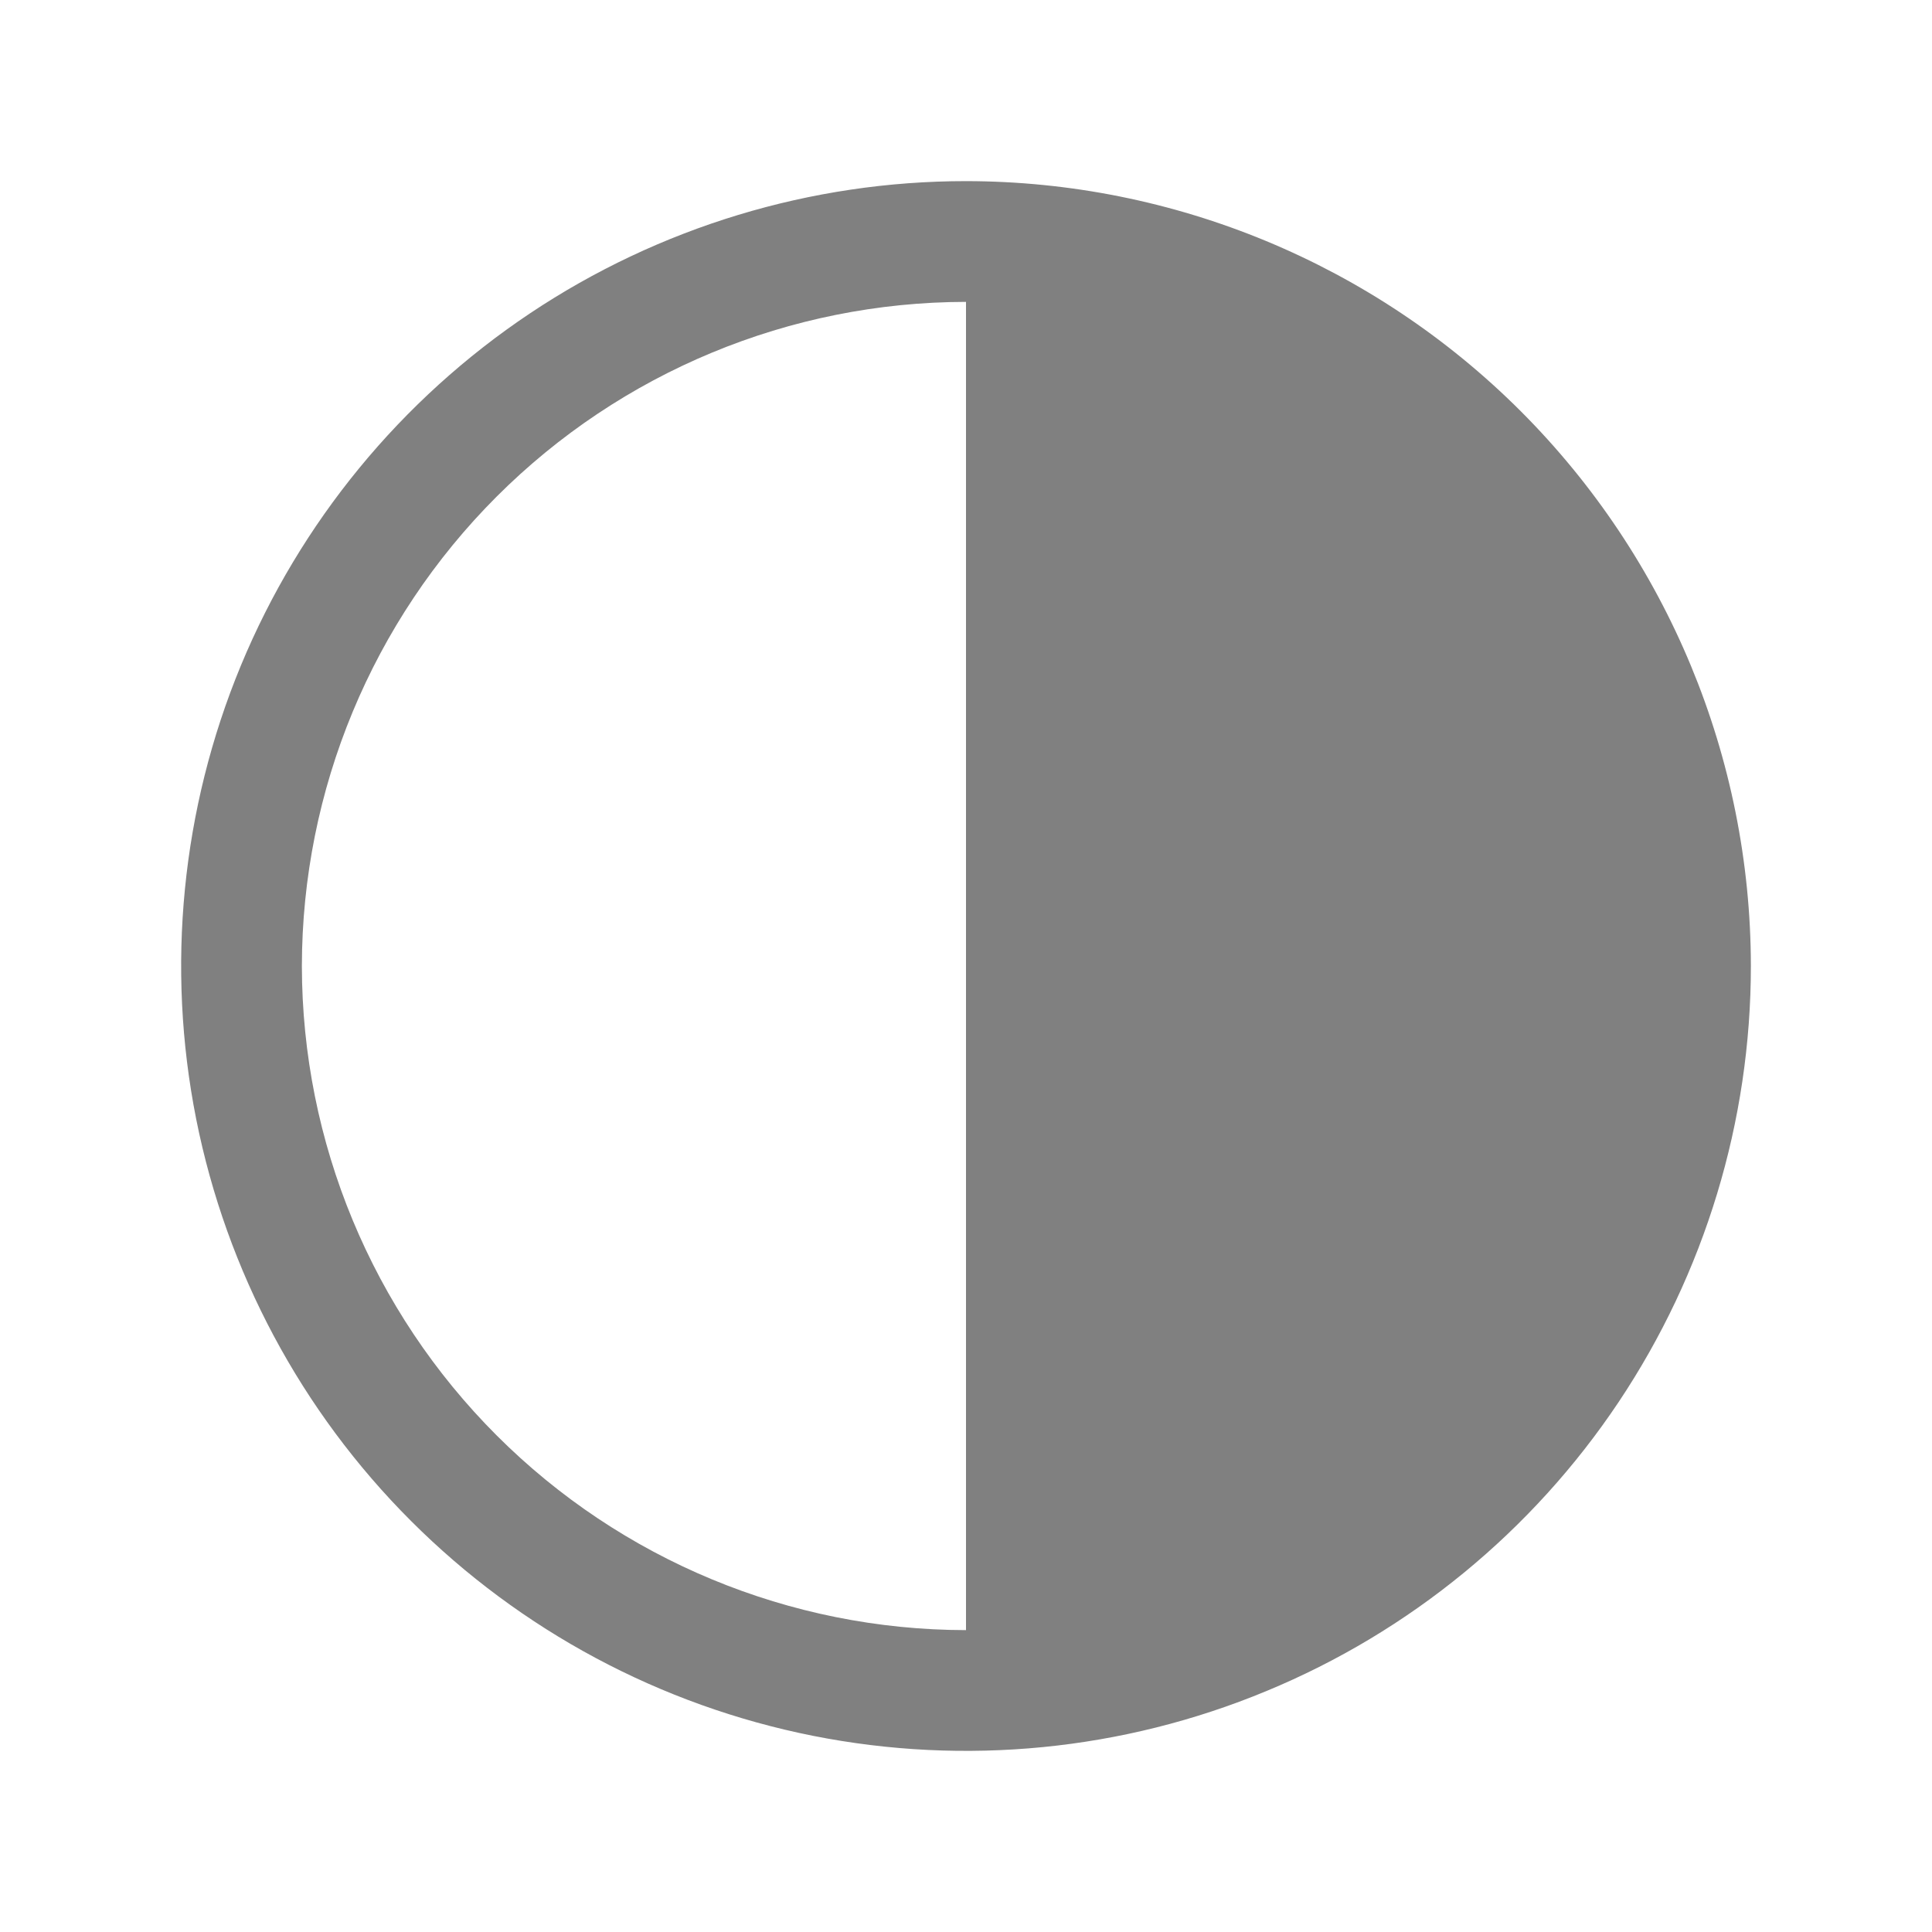
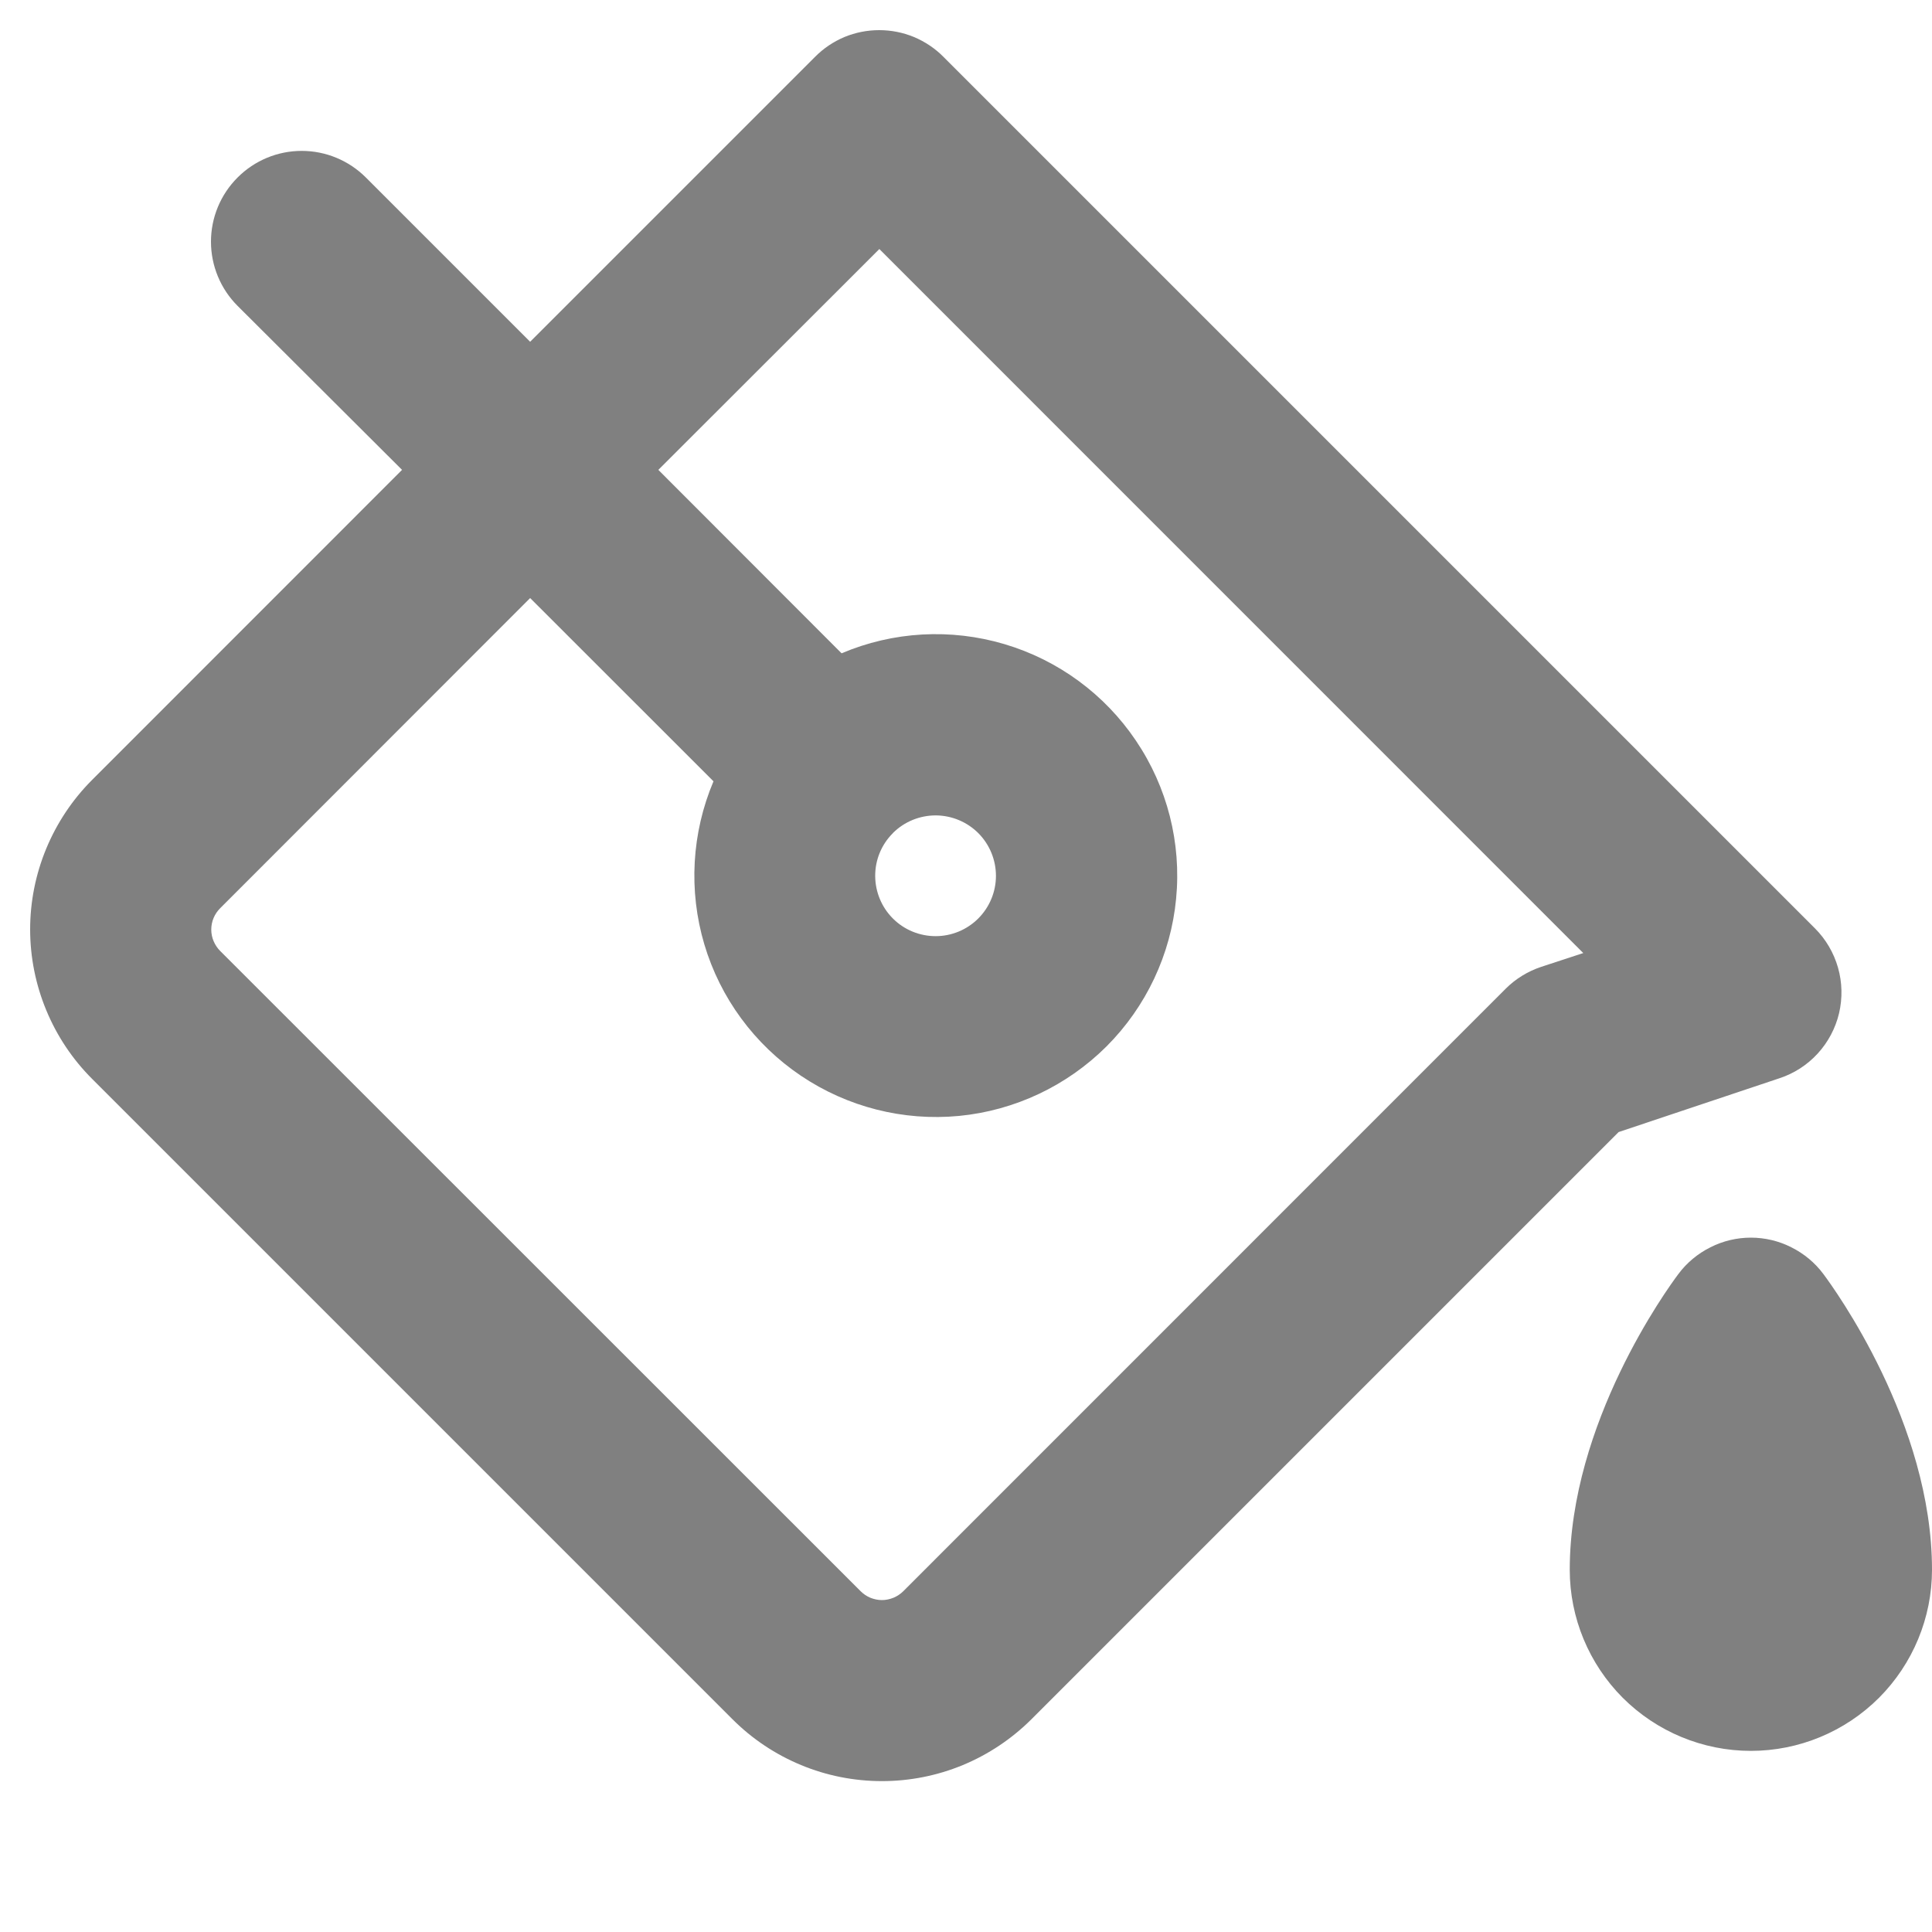
<svg xmlns="http://www.w3.org/2000/svg" width="20" height="20" viewBox="0 0 20 20" fill="none">
-   <path d="M10 1.875C8.393 1.875 6.822 2.352 5.486 3.244C4.15 4.137 3.108 5.406 2.493 6.891C1.879 8.375 1.718 10.009 2.031 11.585C2.345 13.161 3.118 14.609 4.255 15.745C5.391 16.881 6.839 17.655 8.415 17.969C9.991 18.282 11.625 18.122 13.109 17.506C14.594 16.892 15.863 15.85 16.756 14.514C17.648 13.178 18.125 11.607 18.125 10C18.123 7.846 17.266 5.781 15.743 4.257C14.22 2.734 12.154 1.877 10 1.875ZM3.125 10C3.127 8.177 3.852 6.43 5.141 5.141C6.43 3.852 8.177 3.127 10 3.125V16.875C8.177 16.873 6.43 16.148 5.141 14.859C3.852 13.57 3.127 11.823 3.125 10Z" fill="#808080" />
+   <path d="M18.421 11.162C18.573 11.112 18.709 11.024 18.817 10.906C18.925 10.788 19.001 10.644 19.038 10.489C19.074 10.333 19.071 10.171 19.027 10.017C18.983 9.863 18.901 9.723 18.788 9.61L9.766 0.588C9.679 0.5 9.575 0.431 9.461 0.383C9.347 0.336 9.225 0.312 9.102 0.312C8.978 0.312 8.856 0.336 8.742 0.383C8.628 0.431 8.525 0.5 8.438 0.588L5.488 3.538L3.788 1.838C3.611 1.661 3.373 1.562 3.123 1.562C2.874 1.562 2.635 1.661 2.459 1.838C2.283 2.014 2.184 2.252 2.184 2.502C2.184 2.751 2.283 2.99 2.459 3.166L4.162 4.864L0.953 8.074C0.75 8.277 0.589 8.519 0.479 8.784C0.369 9.049 0.312 9.334 0.312 9.621C0.312 9.908 0.369 10.193 0.479 10.458C0.589 10.724 0.75 10.965 0.953 11.168L7.583 17.798C7.786 18.001 8.027 18.162 8.293 18.272C8.558 18.382 8.842 18.438 9.13 18.438C9.417 18.438 9.701 18.382 9.967 18.272C10.232 18.162 10.473 18.001 10.677 17.798L16.756 11.719L18.421 11.162ZM15.954 10.009C15.816 10.055 15.69 10.132 15.587 10.235L9.351 16.472C9.322 16.501 9.287 16.524 9.249 16.54C9.211 16.555 9.171 16.564 9.13 16.564C9.089 16.564 9.048 16.555 9.01 16.54C8.972 16.524 8.938 16.501 8.909 16.472L2.279 9.844C2.25 9.815 2.227 9.78 2.211 9.742C2.195 9.704 2.187 9.664 2.187 9.623C2.187 9.582 2.195 9.541 2.211 9.503C2.227 9.465 2.25 9.431 2.279 9.402L5.488 6.191L7.386 8.088C7.16 8.622 7.126 9.219 7.291 9.775C7.456 10.331 7.81 10.812 8.291 11.136C8.772 11.46 9.35 11.607 9.928 11.552C10.505 11.496 11.045 11.241 11.456 10.831C11.865 10.421 12.12 9.881 12.175 9.304C12.231 8.726 12.084 8.148 11.759 7.667C11.435 7.186 10.954 6.833 10.398 6.668C9.842 6.503 9.246 6.536 8.712 6.763L6.815 4.864L9.103 2.578L16.39 9.866L15.954 10.009ZM9.245 8.622C9.363 8.505 9.522 8.441 9.687 8.441C9.853 8.442 10.011 8.508 10.128 8.625C10.245 8.743 10.31 8.902 10.31 9.067C10.31 9.232 10.244 9.391 10.127 9.508C10.01 9.625 9.851 9.691 9.686 9.691C9.52 9.691 9.361 9.626 9.244 9.509C9.127 9.393 9.061 9.234 9.06 9.069C9.059 8.903 9.124 8.744 9.241 8.627L9.245 8.622ZM20 16.25C20 16.747 19.802 17.224 19.451 17.576C19.099 17.927 18.622 18.125 18.125 18.125C17.628 18.125 17.151 17.927 16.799 17.576C16.448 17.224 16.25 16.747 16.25 16.25C16.25 14.731 17.26 13.341 17.375 13.188C17.462 13.071 17.576 12.977 17.706 12.912C17.836 12.846 17.98 12.812 18.125 12.812C18.27 12.812 18.414 12.846 18.544 12.912C18.674 12.977 18.788 13.071 18.875 13.188C18.99 13.342 20 14.732 20 16.25Z" fill="#808080" />
</svg>
